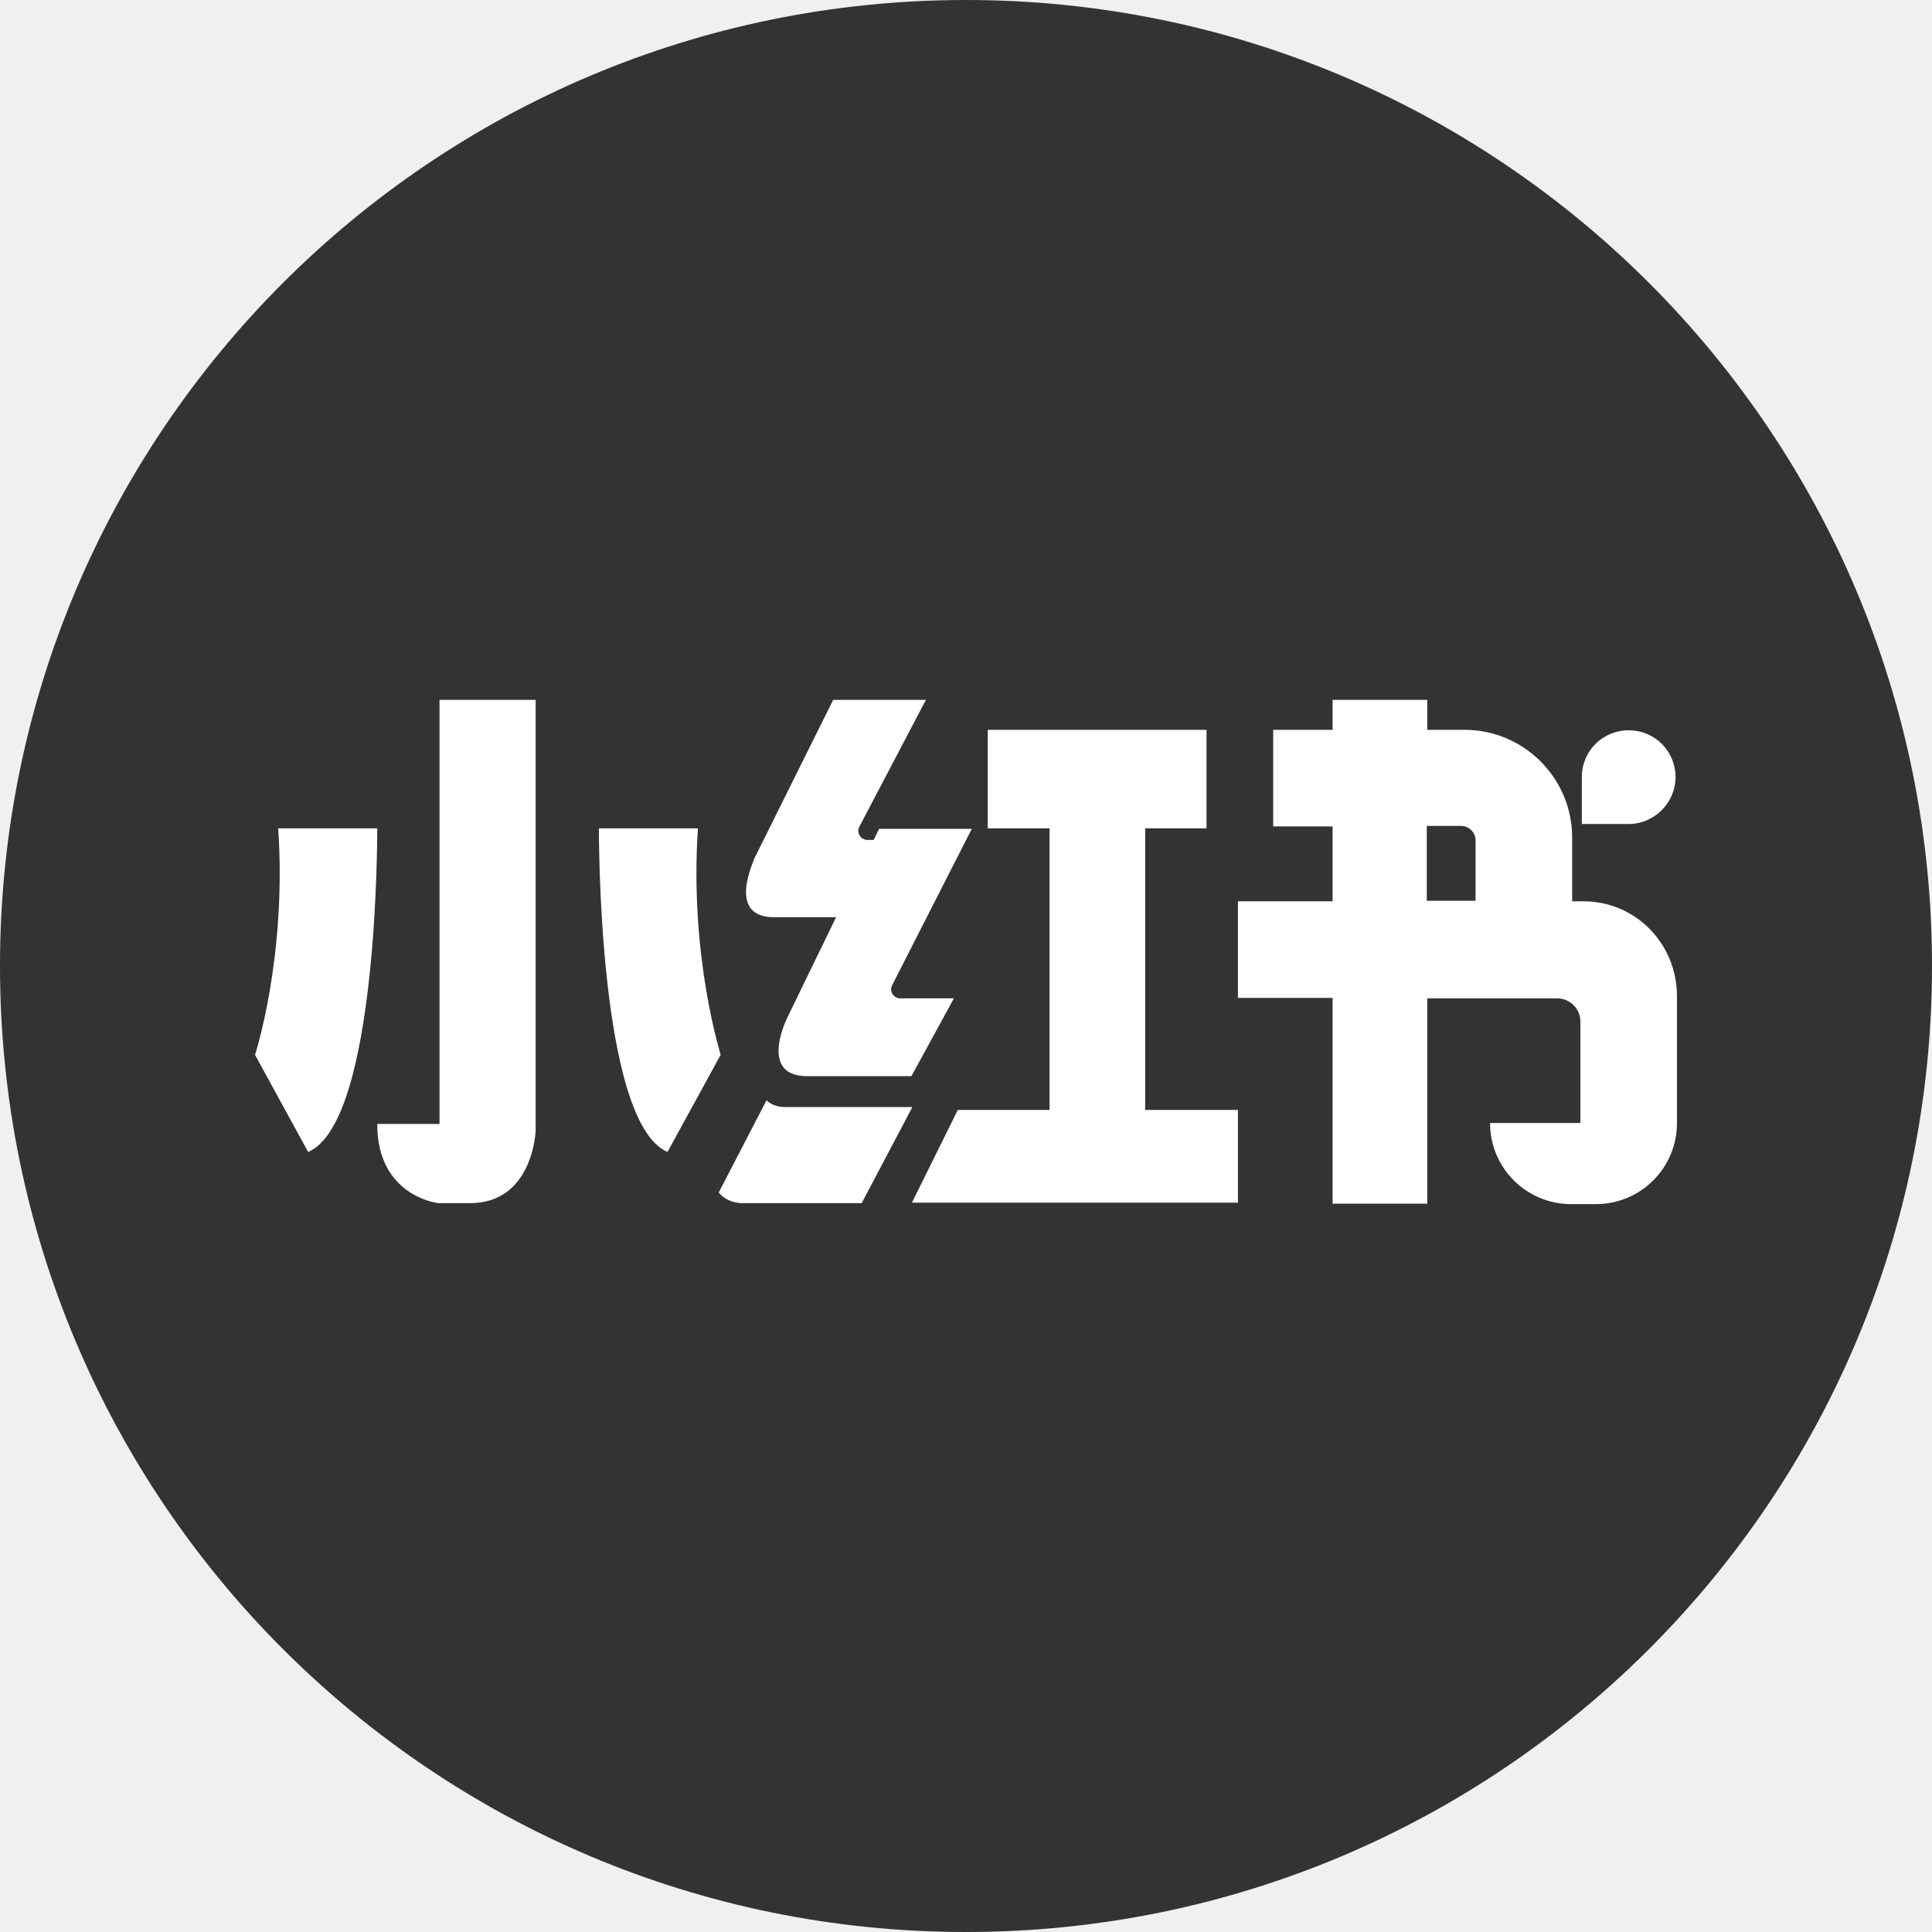
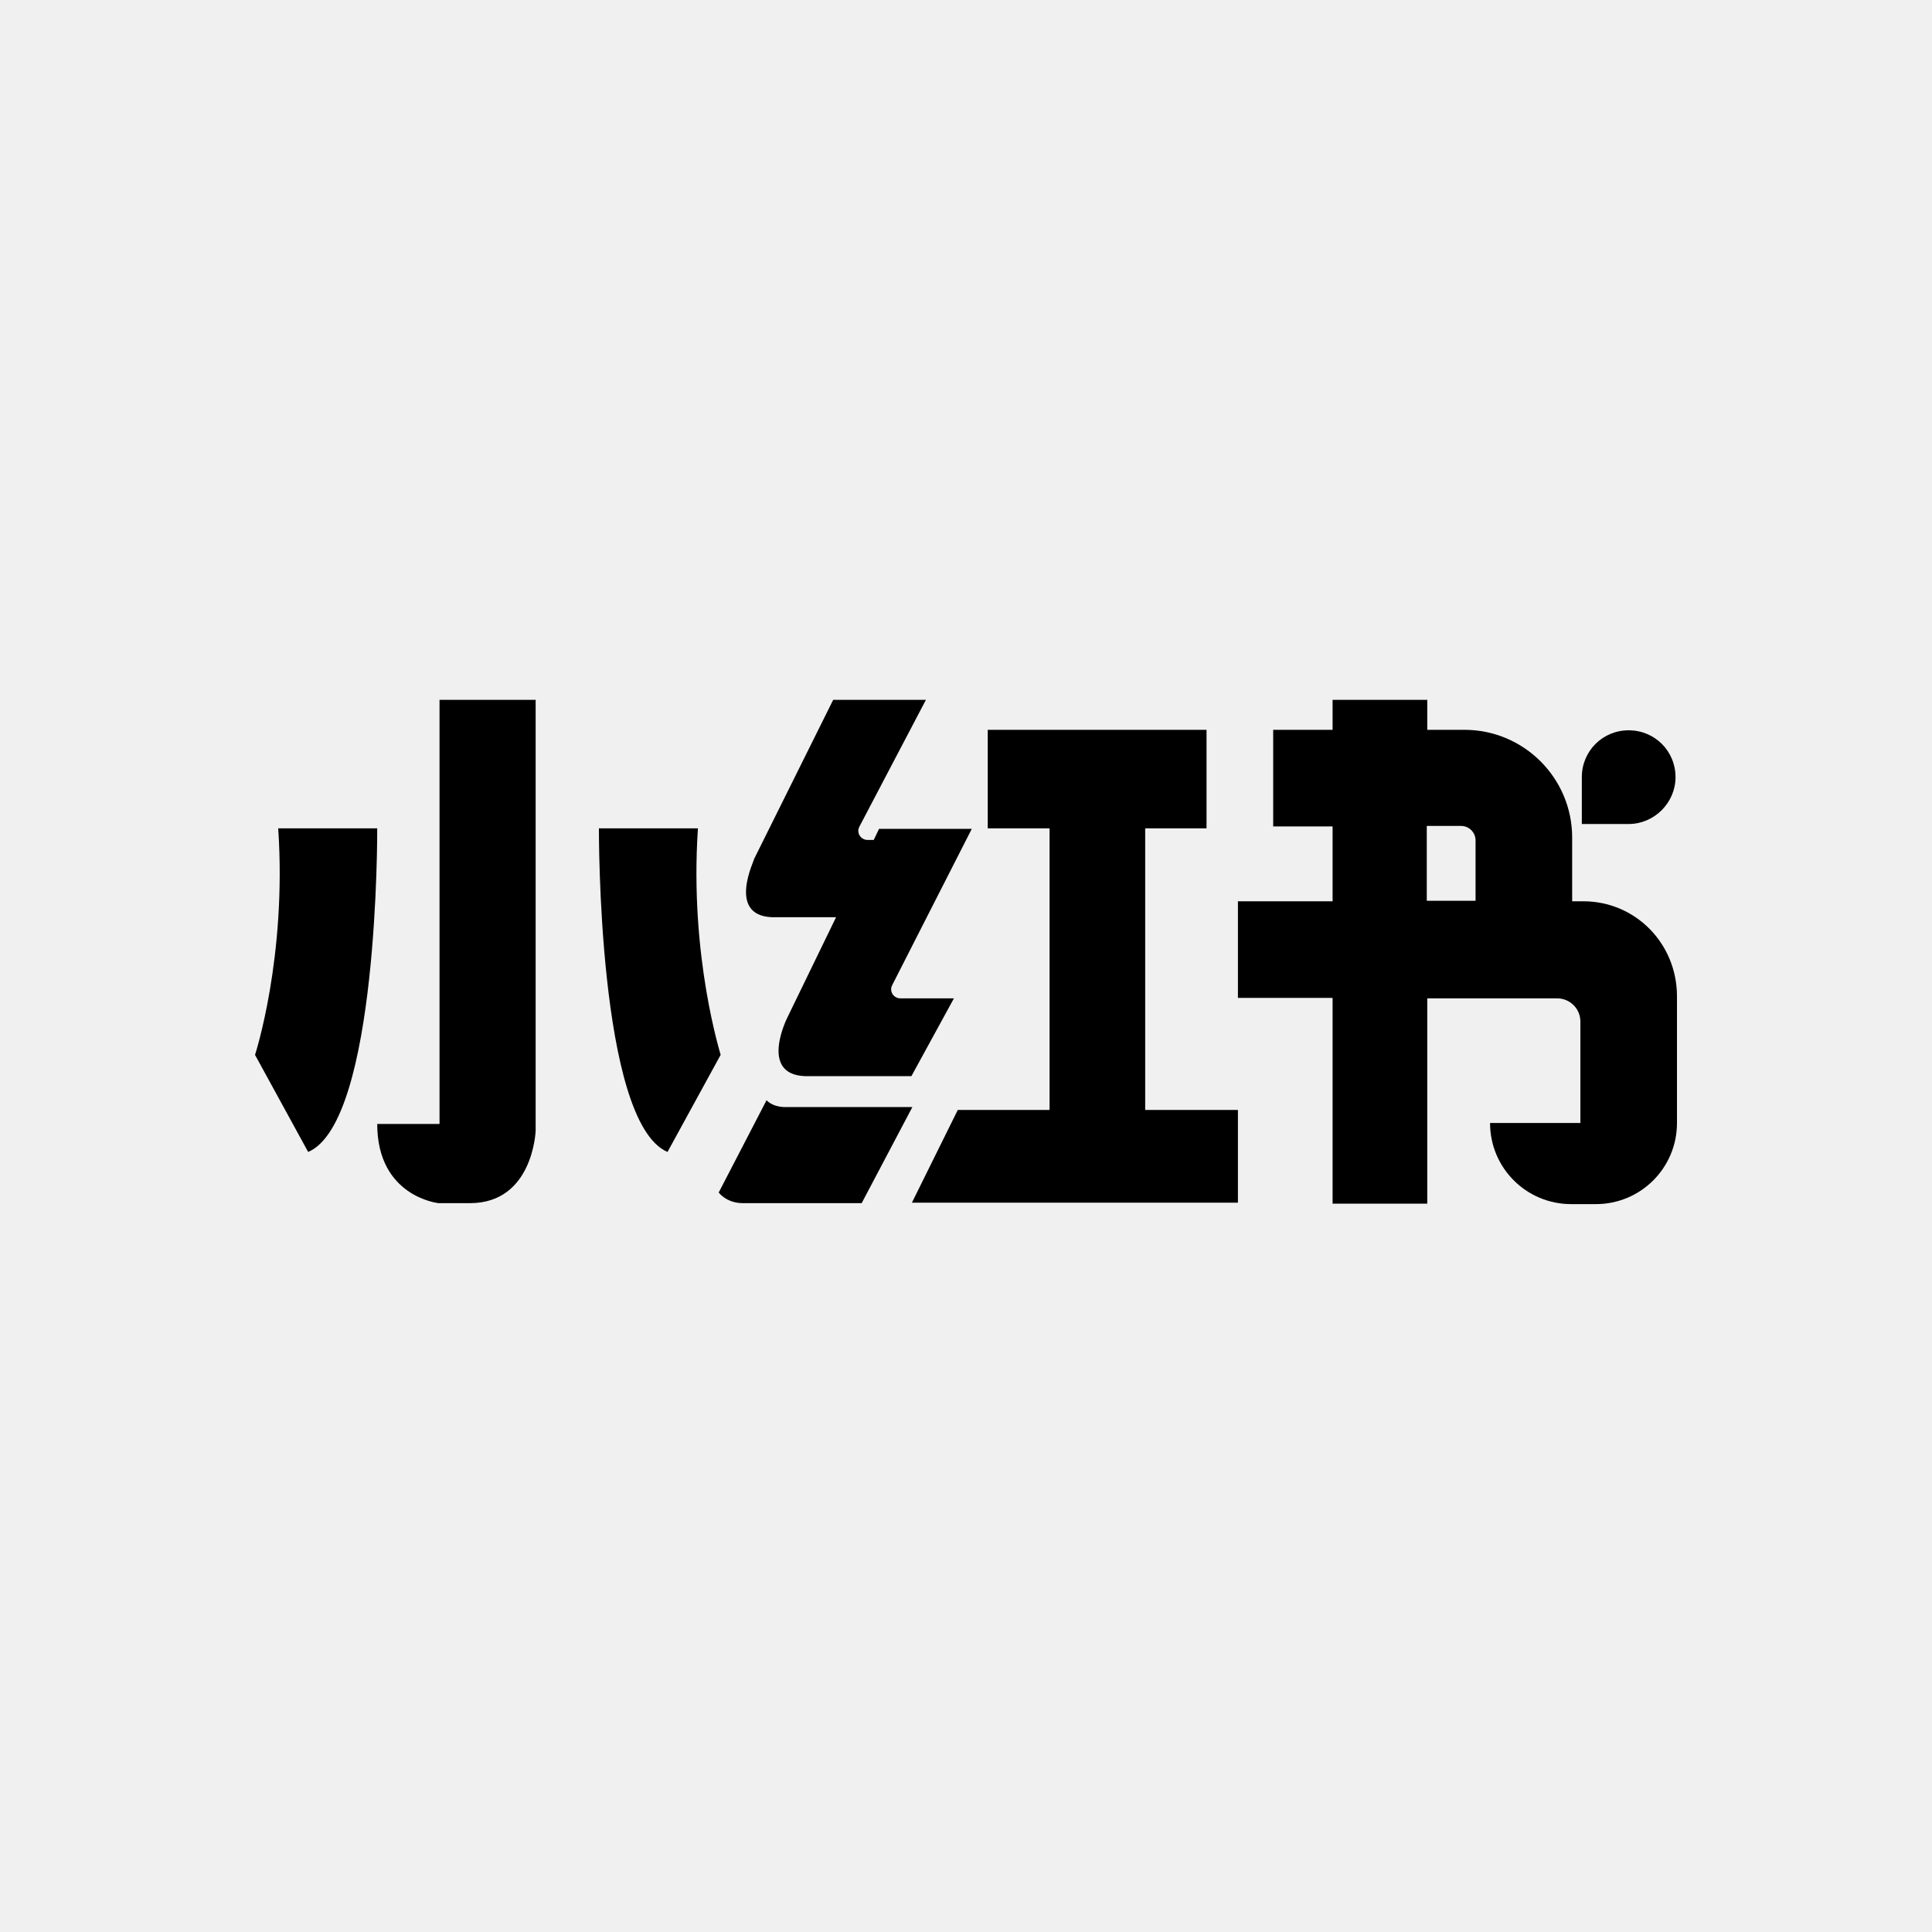
- <svg xmlns="http://www.w3.org/2000/svg" t="1717576439356" class="icon" viewBox="0 0 1024 1024" version="1.1" p-id="6277" width="200" height="200">
-   <path d="M512 512m-512 0a512 512 0 1 0 1024 0 512 512 0 1 0-1024 0Z" fill="#333333" p-id="6278" />
-   <path d="M199.936 439.04H147.456c4.608 68.352-12.288 120.064-12.288 120.064l28.16 51.456c37.376-15.872 36.608-171.52 36.608-171.52m169.984 0H317.44s-0.768 155.648 36.352 171.52l28.16-51.456c0.256 0.256-16.64-51.712-12.032-120.064M232.96 595.712H199.936c0 38.656 32.512 41.984 32.512 41.984h16.64c33.536 0 34.816-38.4 34.816-38.4v-228.352H232.96v224.768z m176.128-109.568h34.048L417.28 539.392s-15.104 29.952 9.216 30.976h56.576l22.528-41.216h-28.416c-2.56 0-4.864-2.048-4.864-4.864 0-0.768 0.256-1.536 0.512-2.048l42.24-82.944H465.92l-2.816 5.888h-3.328c-2.56 0-4.864-2.048-4.864-4.864 0-0.768 0.256-1.536 0.512-2.048l35.328-67.328h-49.152l-41.984 84.48c0.512 0-14.592 29.696 9.472 30.72m7.68 100.608s-6.4 0.512-10.496-3.584l-25.344 48.896s4.096 5.632 12.8 5.632h62.976l26.88-50.944h-66.816z" fill="#FFFFFF" p-id="6279" />
-   <path d="M606.976 439.04h32.512v-52.224h-115.968v52.224h32.768v149.248h-48.64l-24.32 49.152h172.8v-49.152h-49.152v-149.248z m232.192 38.656h-5.888v-33.792c0-31.488-25.6-57.088-57.088-57.088h-19.712v-15.872h-50.176v15.872h-31.488v51.2h31.488v39.68h-50.176v51.2h50.176v109.056h50.176v-108.8h68.864c6.656 0 12.288 5.376 12.288 12.288v53.76h-47.872c0 23.808 19.2 43.008 43.008 43.008h13.056c23.808 0 43.008-19.2 43.008-43.008v-67.584c-0.256-27.904-22.272-49.92-49.664-49.92M756.48 437.76h17.92c4.352 0 7.68 3.584 7.68 7.68v32h-25.856V437.76z" fill="#FFFFFF" p-id="6280" />
-   <path d="M888.064 411.904c0-13.824-11.008-24.832-24.832-24.832-13.824 0-24.832 11.008-24.832 24.832v24.832h24.832c13.568 0 24.832-11.264 24.832-24.832" fill="#FFFFFF" p-id="6281" />
+ <svg xmlns="http://www.w3.org/2000/svg" class="icon" viewBox="0 0 1024 1024" version="1.1" width="200" height="200">
+   <path d="M199.936 439.04H147.456c4.608 68.352-12.288 120.064-12.288 120.064l28.16 51.456c37.376-15.872 36.608-171.52 36.608-171.52m169.984 0H317.44s-0.768 155.648 36.352 171.52l28.16-51.456c0.256 0.256-16.64-51.712-12.032-120.064M232.96 595.712H199.936c0 38.656 32.512 41.984 32.512 41.984h16.64c33.536 0 34.816-38.4 34.816-38.4v-228.352H232.96v224.768z m176.128-109.568h34.048L417.28 539.392s-15.104 29.952 9.216 30.976h56.576l22.528-41.216h-28.416c-2.56 0-4.864-2.048-4.864-4.864 0-0.768 0.256-1.536 0.512-2.048l42.24-82.944H465.92l-2.816 5.888h-3.328c-2.56 0-4.864-2.048-4.864-4.864 0-0.768 0.256-1.536 0.512-2.048l35.328-67.328h-49.152l-41.984 84.48c0.512 0-14.592 29.696 9.472 30.72m7.68 100.608s-6.4 0.512-10.496-3.584l-25.344 48.896s4.096 5.632 12.8 5.632h62.976l26.88-50.944h-66.816z" fill="currentColor" />
+   <path d="M606.976 439.04h32.512v-52.224h-115.968v52.224h32.768v149.248h-48.64l-24.32 49.152h172.8v-49.152h-49.152v-149.248z m232.192 38.656h-5.888v-33.792c0-31.488-25.6-57.088-57.088-57.088h-19.712v-15.872h-50.176v15.872h-31.488v51.2h31.488v39.68h-50.176v51.2h50.176v109.056h50.176v-108.8h68.864c6.656 0 12.288 5.376 12.288 12.288v53.76h-47.872c0 23.808 19.2 43.008 43.008 43.008h13.056c23.808 0 43.008-19.2 43.008-43.008v-67.584c-0.256-27.904-22.272-49.92-49.664-49.92M756.48 437.76h17.92c4.352 0 7.68 3.584 7.68 7.68v32h-25.856V437.76z" fill="currentColor" />
+   <path d="M888.064 411.904c0-13.824-11.008-24.832-24.832-24.832-13.824 0-24.832 11.008-24.832 24.832v24.832h24.832c13.568 0 24.832-11.264 24.832-24.832" fill="currentColor" />
</svg>
